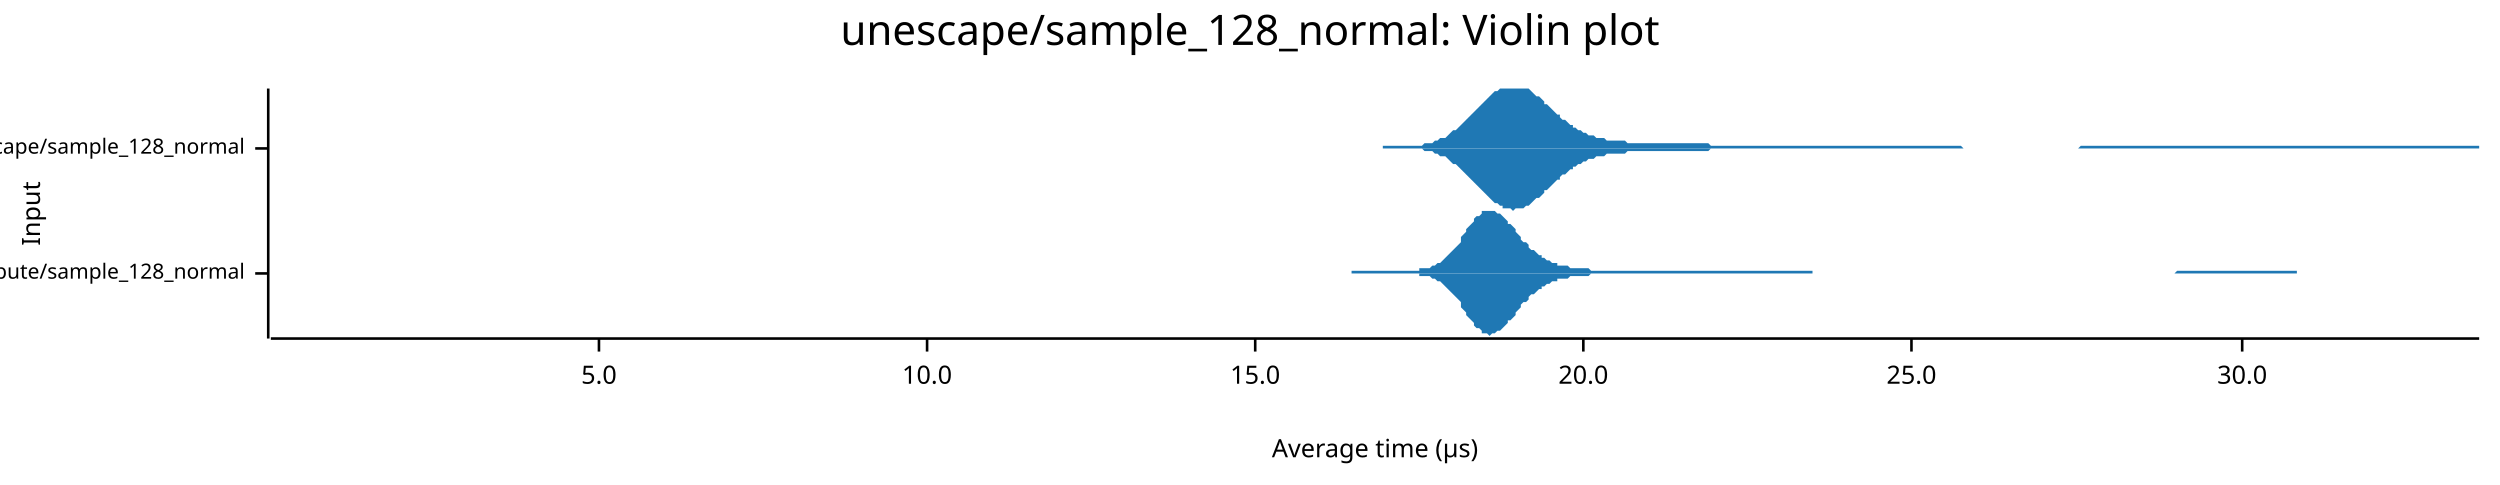
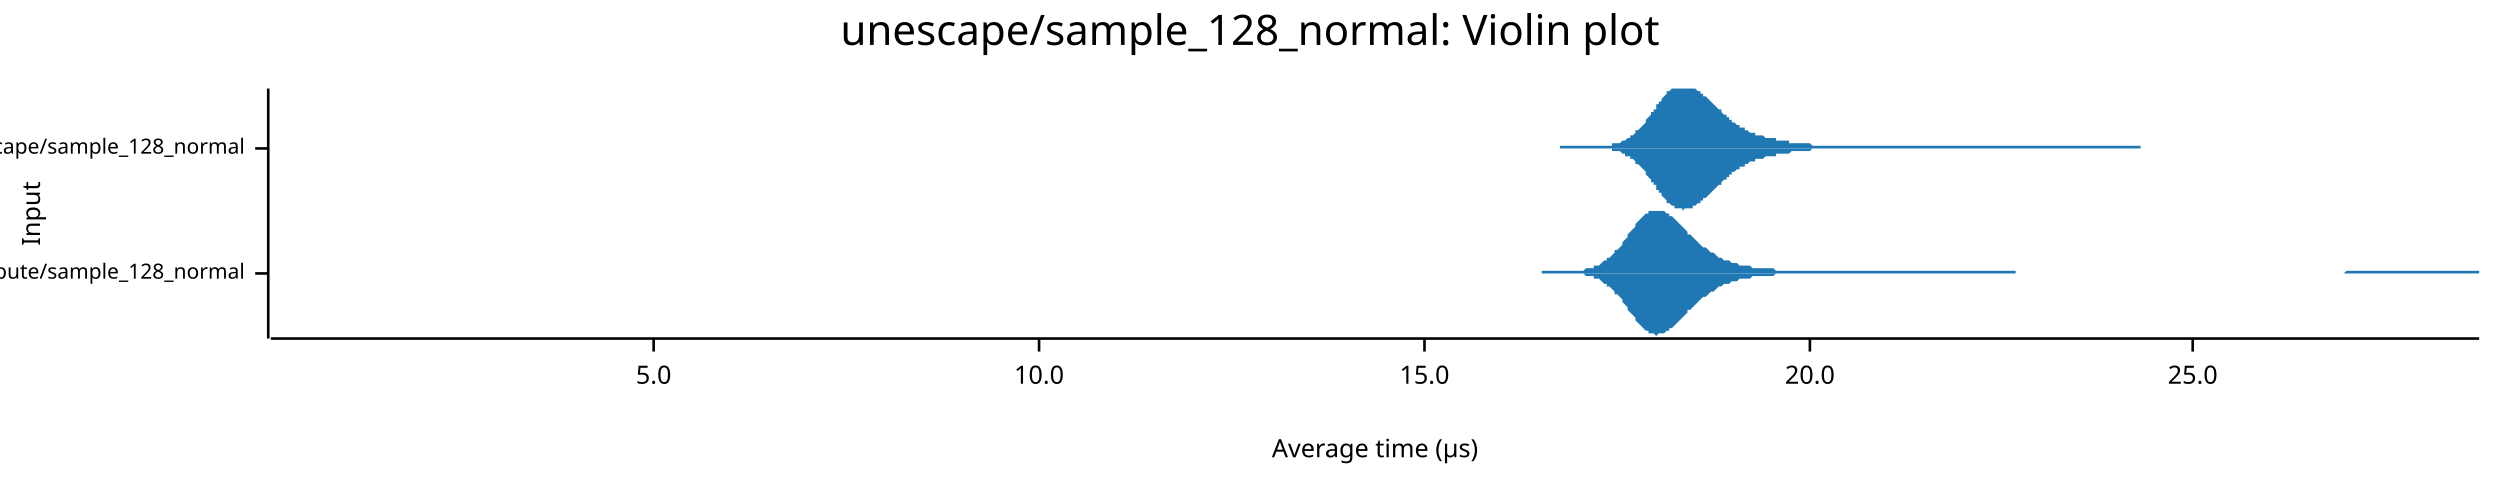
<svg xmlns="http://www.w3.org/2000/svg" width="960" height="186" viewBox="0 0 960 186">
  <text x="480" y="5" dy="0.76em" text-anchor="middle" font-family="sans-serif" font-size="16.129" opacity="1" fill="#000000">
unescape/sample_128_normal: Violin plot
</text>
  <text x="8" y="82" dy="0.76em" text-anchor="middle" font-family="sans-serif" font-size="9.677" opacity="1" fill="#000000" transform="rotate(270, 8, 82)">
Input
</text>
  <text x="528" y="178" dy="-0.5ex" text-anchor="middle" font-family="sans-serif" font-size="9.677" opacity="1" fill="#000000">
Average time (µs)
</text>
  <polyline fill="none" opacity="1" stroke="#000000" stroke-width="1" points="103,34 103,130 " />
  <text x="94" y="105" dy="0.5ex" text-anchor="end" font-family="sans-serif" font-size="8.065" opacity="1" fill="#000000">
unescape/unescape_attribute/sample_128_normal
</text>
  <polyline fill="none" opacity="1" stroke="#000000" stroke-width="1" points="98,105 103,105 " />
  <text x="94" y="57" dy="0.5ex" text-anchor="end" font-family="sans-serif" font-size="8.065" opacity="1" fill="#000000">
unescape/unescape/sample_128_normal
</text>
  <polyline fill="none" opacity="1" stroke="#000000" stroke-width="1" points="98,57 103,57 " />
  <polyline fill="none" opacity="1" stroke="#000000" stroke-width="1" points="104,130 952,130 " />
-   <text x="230" y="140" dy="0.76em" text-anchor="middle" font-family="sans-serif" font-size="9.677" opacity="1" fill="#000000">
+   <text x="251" y="140" dy="0.76em" text-anchor="middle" font-family="sans-serif" font-size="9.677" opacity="1" fill="#000000">
5.0
</text>
-   <polyline fill="none" opacity="1" stroke="#000000" stroke-width="1" points="230,130 230,135 " />
-   <text x="356" y="140" dy="0.76em" text-anchor="middle" font-family="sans-serif" font-size="9.677" opacity="1" fill="#000000">
+   <polyline fill="none" opacity="1" stroke="#000000" stroke-width="1" points="251,130 251,135 " />
+   <text x="399" y="140" dy="0.76em" text-anchor="middle" font-family="sans-serif" font-size="9.677" opacity="1" fill="#000000">
10.0
</text>
-   <polyline fill="none" opacity="1" stroke="#000000" stroke-width="1" points="356,130 356,135 " />
-   <text x="482" y="140" dy="0.76em" text-anchor="middle" font-family="sans-serif" font-size="9.677" opacity="1" fill="#000000">
+   <polyline fill="none" opacity="1" stroke="#000000" stroke-width="1" points="399,130 399,135 " />
+   <text x="547" y="140" dy="0.76em" text-anchor="middle" font-family="sans-serif" font-size="9.677" opacity="1" fill="#000000">
15.0
</text>
-   <polyline fill="none" opacity="1" stroke="#000000" stroke-width="1" points="482,130 482,135 " />
-   <text x="608" y="140" dy="0.76em" text-anchor="middle" font-family="sans-serif" font-size="9.677" opacity="1" fill="#000000">
+   <polyline fill="none" opacity="1" stroke="#000000" stroke-width="1" points="547,130 547,135 " />
+   <text x="695" y="140" dy="0.76em" text-anchor="middle" font-family="sans-serif" font-size="9.677" opacity="1" fill="#000000">
20.0
</text>
-   <polyline fill="none" opacity="1" stroke="#000000" stroke-width="1" points="608,130 608,135 " />
-   <text x="734" y="140" dy="0.76em" text-anchor="middle" font-family="sans-serif" font-size="9.677" opacity="1" fill="#000000">
+   <polyline fill="none" opacity="1" stroke="#000000" stroke-width="1" points="695,130 695,135 " />
+   <text x="842" y="140" dy="0.76em" text-anchor="middle" font-family="sans-serif" font-size="9.677" opacity="1" fill="#000000">
25.0
</text>
-   <polyline fill="none" opacity="1" stroke="#000000" stroke-width="1" points="734,130 734,135 " />
-   <text x="861" y="140" dy="0.76em" text-anchor="middle" font-family="sans-serif" font-size="9.677" opacity="1" fill="#000000">
- 30.0
- </text>
-   <polyline fill="none" opacity="1" stroke="#000000" stroke-width="1" points="861,130 861,135 " />
-   <polygon opacity="1" fill="#1F78B4" points="519,104 520,104 521,104 521,104 522,104 523,104 523,104 524,104 525,104 526,104 526,104 527,104 528,104 529,104 529,104 530,104 531,104 531,104 532,104 533,104 534,104 534,104 535,104 536,104 537,104 537,104 538,104 539,104 539,104 540,104 541,104 542,104 542,104 543,104 544,104 545,104 545,103 546,103 547,103 547,103 548,103 549,103 550,102 550,102 551,102 552,101 553,101 553,101 554,100 555,99 555,99 556,98 557,97 558,96 558,96 559,95 560,94 561,93 561,91 562,90 563,89 563,88 564,87 565,86 566,85 566,84 567,83 568,83 569,82 569,81 570,81 571,81 571,81 572,81 573,81 574,81 574,81 575,82 576,82 577,83 577,83 578,84 579,85 579,86 580,86 581,87 582,88 582,89 583,90 584,91 584,92 585,93 586,93 587,94 587,95 588,96 589,96 590,97 590,97 591,98 592,98 592,99 593,99 594,100 595,100 595,100 596,101 597,101 598,101 598,102 599,102 600,102 600,102 601,102 602,102 603,103 603,103 604,103 605,103 606,103 606,103 607,103 608,103 608,103 609,103 610,103 611,104 611,104 612,104 613,104 614,104 614,104 615,104 616,104 616,104 617,104 618,104 619,104 619,104 620,104 621,104 622,104 622,104 623,104 624,104 624,104 625,104 626,104 627,104 627,104 628,104 629,104 630,104 630,104 631,104 632,104 632,104 633,104 634,104 635,104 635,104 636,104 637,104 638,104 638,104 639,104 640,104 640,104 641,104 642,104 643,104 643,104 644,104 645,104 646,104 646,104 647,104 648,104 648,104 649,104 650,104 651,104 651,104 652,104 653,104 653,104 654,104 655,104 656,104 656,104 657,104 658,104 659,104 659,104 660,104 661,104 661,104 662,104 663,104 664,104 664,104 665,104 666,104 667,104 667,104 668,104 669,104 669,104 670,104 671,104 672,104 672,104 673,104 674,104 675,104 675,104 676,104 677,104 677,104 678,104 679,104 680,104 680,104 681,104 682,104 683,104 683,104 684,104 685,104 685,104 686,104 687,104 688,104 688,104 689,104 690,104 691,104 691,104 692,104 693,104 693,104 694,104 695,104 696,104 696,105 697,105 698,105 699,105 699,105 700,105 701,105 701,105 702,105 703,105 704,105 704,105 705,105 706,105 707,105 707,105 708,105 709,105 709,105 710,105 711,105 712,105 712,105 713,105 714,105 715,105 715,105 716,105 717,105 717,105 718,105 719,105 720,105 720,105 721,105 722,105 723,105 723,105 724,105 725,105 725,105 726,105 727,105 728,105 728,105 729,105 730,105 730,105 731,105 732,105 733,105 733,105 734,105 735,105 736,105 736,105 737,105 738,105 738,105 739,105 740,105 741,105 741,105 742,105 743,105 744,105 744,105 745,105 746,105 746,105 747,105 748,105 749,105 749,105 750,105 751,105 752,105 752,105 753,105 754,105 754,105 755,105 756,105 757,105 757,105 758,105 759,105 760,105 760,105 761,105 762,105 762,105 763,105 764,105 765,105 765,105 766,105 767,105 768,105 768,105 769,105 770,105 770,105 771,105 772,105 773,105 773,105 774,105 775,105 776,105 776,105 777,105 778,105 778,105 779,105 780,105 781,105 781,105 782,105 783,105 784,105 784,105 785,105 786,105 786,105 787,105 788,105 789,105 789,105 790,105 791,105 792,105 792,105 793,105 794,105 794,105 795,105 796,105 797,105 797,105 798,105 799,105 800,105 800,105 801,105 802,105 802,105 803,105 804,105 805,105 805,105 806,105 807,105 807,105 808,105 809,105 810,105 810,105 811,105 812,105 813,105 813,105 814,105 815,105 815,105 816,105 817,105 818,105 818,105 819,105 820,105 821,105 821,105 822,105 823,105 823,105 824,105 825,105 826,105 826,105 827,105 828,105 829,105 829,105 830,105 831,105 831,105 832,105 833,105 834,105 834,105 835,105 836,104 837,104 837,104 838,104 839,104 839,104 840,104 841,104 842,104 842,104 843,104 844,104 845,104 845,104 846,104 847,104 847,104 848,104 849,104 850,104 850,104 851,104 852,104 853,104 853,104 854,104 855,104 855,104 856,104 857,104 858,104 858,104 859,104 860,104 861,104 861,104 862,104 863,104 863,104 864,104 865,104 866,104 866,104 867,104 868,104 869,104 869,104 870,104 871,104 871,104 872,104 873,104 874,104 874,104 875,104 876,104 877,104 877,104 878,104 879,104 879,104 880,104 881,104 882,104 882,105 519,105 " />
-   <polygon opacity="1" fill="#1F78B4" points="519,105 520,105 521,105 521,105 522,105 523,105 523,105 524,105 525,105 526,105 526,105 527,105 528,105 529,105 529,105 530,105 531,105 531,105 532,105 533,105 534,105 534,105 535,105 536,105 537,105 537,105 538,105 539,105 539,105 540,105 541,105 542,105 542,105 543,105 544,105 545,105 545,106 546,106 547,106 547,106 548,106 549,106 550,107 550,107 551,107 552,108 553,108 553,108 554,109 555,110 555,110 556,111 557,112 558,113 558,113 559,114 560,115 561,116 561,118 562,119 563,120 563,121 564,122 565,123 566,124 566,125 567,126 568,126 569,127 569,128 570,128 571,128 571,128 572,129 573,128 574,128 574,128 575,127 576,127 577,126 577,126 578,125 579,124 579,123 580,123 581,122 582,121 582,120 583,119 584,118 584,117 585,116 586,116 587,115 587,114 588,113 589,113 590,112 590,112 591,111 592,111 592,110 593,110 594,109 595,109 595,109 596,108 597,108 598,108 598,107 599,107 600,107 600,107 601,107 602,107 603,106 603,106 604,106 605,106 606,106 606,106 607,106 608,106 608,106 609,106 610,106 611,105 611,105 612,105 613,105 614,105 614,105 615,105 616,105 616,105 617,105 618,105 619,105 619,105 620,105 621,105 622,105 622,105 623,105 624,105 624,105 625,105 626,105 627,105 627,105 628,105 629,105 630,105 630,105 631,105 632,105 632,105 633,105 634,105 635,105 635,105 636,105 637,105 638,105 638,105 639,105 640,105 640,105 641,105 642,105 643,105 643,105 644,105 645,105 646,105 646,105 647,105 648,105 648,105 649,105 650,105 651,105 651,105 652,105 653,105 653,105 654,105 655,105 656,105 656,105 657,105 658,105 659,105 659,105 660,105 661,105 661,105 662,105 663,105 664,105 664,105 665,105 666,105 667,105 667,105 668,105 669,105 669,105 670,105 671,105 672,105 672,105 673,105 674,105 675,105 675,105 676,105 677,105 677,105 678,105 679,105 680,105 680,105 681,105 682,105 683,105 683,105 684,105 685,105 685,105 686,105 687,105 688,105 688,105 689,105 690,105 691,105 691,105 692,105 693,105 693,105 694,105 695,105 696,105 696,105 697,105 698,105 699,105 699,105 700,105 701,105 701,105 702,105 703,105 704,105 704,105 705,105 706,105 707,105 707,105 708,105 709,105 709,105 710,105 711,105 712,105 712,105 713,105 714,105 715,105 715,105 716,105 717,105 717,105 718,105 719,105 720,105 720,105 721,105 722,105 723,105 723,105 724,105 725,105 725,105 726,105 727,105 728,105 728,105 729,105 730,105 730,105 731,105 732,105 733,105 733,105 734,105 735,105 736,105 736,105 737,105 738,105 738,105 739,105 740,105 741,105 741,105 742,105 743,105 744,105 744,105 745,105 746,105 746,105 747,105 748,105 749,105 749,105 750,105 751,105 752,105 752,105 753,105 754,105 754,105 755,105 756,105 757,105 757,105 758,105 759,105 760,105 760,105 761,105 762,105 762,105 763,105 764,105 765,105 765,105 766,105 767,105 768,105 768,105 769,105 770,105 770,105 771,105 772,105 773,105 773,105 774,105 775,105 776,105 776,105 777,105 778,105 778,105 779,105 780,105 781,105 781,105 782,105 783,105 784,105 784,105 785,105 786,105 786,105 787,105 788,105 789,105 789,105 790,105 791,105 792,105 792,105 793,105 794,105 794,105 795,105 796,105 797,105 797,105 798,105 799,105 800,105 800,105 801,105 802,105 802,105 803,105 804,105 805,105 805,105 806,105 807,105 807,105 808,105 809,105 810,105 810,105 811,105 812,105 813,105 813,105 814,105 815,105 815,105 816,105 817,105 818,105 818,105 819,105 820,105 821,105 821,105 822,105 823,105 823,105 824,105 825,105 826,105 826,105 827,105 828,105 829,105 829,105 830,105 831,105 831,105 832,105 833,105 834,105 834,105 835,105 836,105 837,105 837,105 838,105 839,105 839,105 840,105 841,105 842,105 842,105 843,105 844,105 845,105 845,105 846,105 847,105 847,105 848,105 849,105 850,105 850,105 851,105 852,105 853,105 853,105 854,105 855,105 855,105 856,105 857,105 858,105 858,105 859,105 860,105 861,105 861,105 862,105 863,105 863,105 864,105 865,105 866,105 866,105 867,105 868,105 869,105 869,105 870,105 871,105 871,105 872,105 873,105 874,105 874,105 875,105 876,105 877,105 877,105 878,105 879,105 879,105 880,105 881,105 882,105 882,105 519,105 " />
-   <polygon opacity="1" fill="#1F78B4" points="531,56 532,56 533,56 534,56 535,56 535,56 536,56 537,56 538,56 539,56 540,56 540,56 541,56 542,56 543,56 544,56 545,56 545,56 546,56 547,55 548,55 549,55 550,55 551,54 551,54 552,54 553,53 554,53 555,53 556,52 556,52 557,51 558,50 559,50 560,49 561,48 561,48 562,47 563,46 564,45 565,44 566,43 567,42 567,42 568,41 569,40 570,39 571,38 572,37 572,37 573,36 574,35 575,35 576,34 577,34 577,34 578,34 579,34 580,34 581,34 582,34 583,34 583,34 584,34 585,34 586,34 587,34 588,35 588,35 589,36 590,37 591,37 592,38 593,39 593,40 594,40 595,41 596,42 597,43 598,44 599,44 599,45 600,46 601,46 602,47 603,48 604,48 604,49 605,49 606,50 607,50 608,51 609,51 609,51 610,52 611,52 612,52 613,53 614,53 615,53 615,53 616,53 617,54 618,54 619,54 620,54 620,54 621,54 622,54 623,54 624,54 625,55 625,55 626,55 627,55 628,55 629,55 630,55 631,55 631,55 632,55 633,55 634,55 635,55 636,55 636,55 637,55 638,55 639,55 640,55 641,55 642,55 642,55 643,55 644,55 645,55 646,55 647,55 647,55 648,55 649,55 650,55 651,55 652,55 652,55 653,55 654,55 655,55 656,55 657,56 658,56 658,56 659,56 660,56 661,56 662,56 663,56 663,56 664,56 665,56 666,56 667,56 668,56 668,56 669,56 670,56 671,56 672,56 673,56 674,56 674,56 675,56 676,56 677,56 678,56 679,56 679,56 680,56 681,56 682,56 683,56 684,56 684,56 685,56 686,56 687,56 688,56 689,56 690,56 690,56 691,56 692,56 693,56 694,56 695,56 695,56 696,56 697,56 698,56 699,56 700,56 700,56 701,56 702,56 703,56 704,56 705,56 706,56 706,56 707,56 708,56 709,56 710,56 711,56 711,56 712,56 713,56 714,56 715,56 716,56 716,56 717,56 718,56 719,56 720,56 721,56 722,56 722,56 723,56 724,56 725,56 726,56 727,56 727,56 728,56 729,56 730,56 731,56 732,56 732,56 733,56 734,56 735,56 736,56 737,56 738,56 738,56 739,56 740,56 741,56 742,56 743,56 743,56 744,56 745,56 746,56 747,56 748,56 748,56 749,56 750,56 751,56 752,56 753,56 754,57 754,57 755,57 756,57 757,57 758,57 759,57 759,57 760,57 761,57 762,57 763,57 764,57 764,57 765,57 766,57 767,57 768,57 769,57 770,57 770,57 771,57 772,57 773,57 774,57 775,57 775,57 776,57 777,57 778,57 779,57 780,57 780,57 781,57 782,57 783,57 784,57 785,57 786,57 786,57 787,57 788,57 789,57 790,57 791,57 791,57 792,57 793,57 794,57 795,57 796,57 797,57 797,57 798,57 799,56 800,56 801,56 802,56 802,56 803,56 804,56 805,56 806,56 807,56 807,56 808,56 809,56 810,56 811,56 812,56 813,56 813,56 814,56 815,56 816,56 817,56 818,56 818,56 819,56 820,56 821,56 822,56 823,56 823,56 824,56 825,56 826,56 827,56 828,56 829,56 829,56 830,56 831,56 832,56 833,56 834,56 834,56 835,56 836,56 837,56 838,56 839,56 839,56 840,56 841,56 842,56 843,56 844,56 845,56 845,56 846,56 847,56 848,56 849,56 850,56 850,56 851,56 852,56 853,56 854,56 855,56 855,56 856,56 857,56 858,56 859,56 860,56 861,56 861,56 862,56 863,56 864,56 865,56 866,56 866,56 867,56 868,56 869,56 870,56 871,56 871,56 872,56 873,56 874,56 875,56 876,56 877,56 877,56 878,56 879,56 880,56 881,56 882,56 882,56 883,56 884,56 885,56 886,56 887,56 887,56 888,56 889,56 890,56 891,56 892,56 893,56 893,56 894,56 895,56 896,56 897,56 898,56 898,56 899,56 900,56 901,56 902,56 903,56 903,56 904,56 905,56 906,56 907,56 908,56 909,56 909,56 910,56 911,56 912,56 913,56 914,56 914,56 915,56 916,56 917,56 918,56 919,56 919,56 920,56 921,56 922,56 923,56 924,56 925,56 925,56 926,56 927,56 928,56 929,56 930,56 930,56 931,56 932,56 933,56 934,56 935,56 935,56 936,56 937,56 938,56 939,56 940,56 941,56 941,56 942,56 943,56 944,56 945,56 946,56 946,56 947,56 948,56 949,56 950,56 951,56 952,56 952,57 531,57 " />
-   <polygon opacity="1" fill="#1F78B4" points="531,57 532,57 533,57 534,57 535,57 535,57 536,57 537,57 538,57 539,57 540,57 540,57 541,57 542,57 543,57 544,57 545,57 545,57 546,57 547,58 548,58 549,58 550,58 551,59 551,59 552,59 553,60 554,60 555,60 556,61 556,61 557,62 558,63 559,63 560,64 561,65 561,65 562,66 563,67 564,68 565,69 566,70 567,71 567,71 568,72 569,73 570,74 571,75 572,76 572,76 573,77 574,78 575,78 576,79 577,79 577,80 578,80 579,80 580,80 581,81 582,80 583,80 583,80 584,80 585,80 586,79 587,79 588,78 588,78 589,77 590,76 591,76 592,75 593,74 593,73 594,73 595,72 596,71 597,70 598,69 599,69 599,68 600,67 601,67 602,66 603,65 604,65 604,64 605,64 606,63 607,63 608,62 609,62 609,62 610,61 611,61 612,61 613,60 614,60 615,60 615,60 616,60 617,59 618,59 619,59 620,59 620,59 621,59 622,59 623,59 624,59 625,58 625,58 626,58 627,58 628,58 629,58 630,58 631,58 631,58 632,58 633,58 634,58 635,58 636,58 636,58 637,58 638,58 639,58 640,58 641,58 642,58 642,58 643,58 644,58 645,58 646,58 647,58 647,58 648,58 649,58 650,58 651,58 652,58 652,58 653,58 654,58 655,58 656,58 657,57 658,57 658,57 659,57 660,57 661,57 662,57 663,57 663,57 664,57 665,57 666,57 667,57 668,57 668,57 669,57 670,57 671,57 672,57 673,57 674,57 674,57 675,57 676,57 677,57 678,57 679,57 679,57 680,57 681,57 682,57 683,57 684,57 684,57 685,57 686,57 687,57 688,57 689,57 690,57 690,57 691,57 692,57 693,57 694,57 695,57 695,57 696,57 697,57 698,57 699,57 700,57 700,57 701,57 702,57 703,57 704,57 705,57 706,57 706,57 707,57 708,57 709,57 710,57 711,57 711,57 712,57 713,57 714,57 715,57 716,57 716,57 717,57 718,57 719,57 720,57 721,57 722,57 722,57 723,57 724,57 725,57 726,57 727,57 727,57 728,57 729,57 730,57 731,57 732,57 732,57 733,57 734,57 735,57 736,57 737,57 738,57 738,57 739,57 740,57 741,57 742,57 743,57 743,57 744,57 745,57 746,57 747,57 748,57 748,57 749,57 750,57 751,57 752,57 753,57 754,57 754,57 755,57 756,57 757,57 758,57 759,57 759,57 760,57 761,57 762,57 763,57 764,57 764,57 765,57 766,57 767,57 768,57 769,57 770,57 770,57 771,57 772,57 773,57 774,57 775,57 775,57 776,57 777,57 778,57 779,57 780,57 780,57 781,57 782,57 783,57 784,57 785,57 786,57 786,57 787,57 788,57 789,57 790,57 791,57 791,57 792,57 793,57 794,57 795,57 796,57 797,57 797,57 798,57 799,57 800,57 801,57 802,57 802,57 803,57 804,57 805,57 806,57 807,57 807,57 808,57 809,57 810,57 811,57 812,57 813,57 813,57 814,57 815,57 816,57 817,57 818,57 818,57 819,57 820,57 821,57 822,57 823,57 823,57 824,57 825,57 826,57 827,57 828,57 829,57 829,57 830,57 831,57 832,57 833,57 834,57 834,57 835,57 836,57 837,57 838,57 839,57 839,57 840,57 841,57 842,57 843,57 844,57 845,57 845,57 846,57 847,57 848,57 849,57 850,57 850,57 851,57 852,57 853,57 854,57 855,57 855,57 856,57 857,57 858,57 859,57 860,57 861,57 861,57 862,57 863,57 864,57 865,57 866,57 866,57 867,57 868,57 869,57 870,57 871,57 871,57 872,57 873,57 874,57 875,57 876,57 877,57 877,57 878,57 879,57 880,57 881,57 882,57 882,57 883,57 884,57 885,57 886,57 887,57 887,57 888,57 889,57 890,57 891,57 892,57 893,57 893,57 894,57 895,57 896,57 897,57 898,57 898,57 899,57 900,57 901,57 902,57 903,57 903,57 904,57 905,57 906,57 907,57 908,57 909,57 909,57 910,57 911,57 912,57 913,57 914,57 914,57 915,57 916,57 917,57 918,57 919,57 919,57 920,57 921,57 922,57 923,57 924,57 925,57 925,57 926,57 927,57 928,57 929,57 930,57 930,57 931,57 932,57 933,57 934,57 935,57 935,57 936,57 937,57 938,57 939,57 940,57 941,57 941,57 942,57 943,57 944,57 945,57 946,57 946,57 947,57 948,57 949,57 950,57 951,57 952,57 952,57 531,57 " />
+   <polyline fill="none" opacity="1" stroke="#000000" stroke-width="1" points="842,130 842,135 " />
+   <polygon opacity="1" fill="#1F78B4" points="592,104 593,104 594,104 594,104 595,104 596,104 597,104 597,104 598,104 599,104 599,104 600,104 601,104 602,104 602,104 603,104 604,104 605,104 605,104 606,104 607,104 607,104 608,104 609,103 610,103 610,103 611,103 612,103 612,102 613,102 614,102 615,101 615,101 616,100 617,100 617,99 618,99 619,98 620,97 620,96 621,96 622,95 623,94 623,93 624,92 625,91 625,90 626,89 627,88 628,87 628,86 629,85 630,84 630,84 631,83 632,82 633,82 633,81 634,81 635,81 635,81 636,81 637,81 638,81 638,81 639,81 640,82 641,82 641,83 642,83 643,84 643,84 644,85 645,86 646,87 646,87 647,88 648,89 648,90 649,90 650,91 651,92 651,92 652,93 653,94 653,94 654,95 655,95 656,96 656,96 657,97 658,97 659,98 659,98 660,99 661,99 661,99 662,100 663,100 664,100 664,100 665,101 666,101 666,101 667,101 668,102 669,102 669,102 670,102 671,102 671,102 672,102 673,103 674,103 674,103 675,103 676,103 677,103 677,103 678,103 679,103 679,103 680,103 681,103 682,104 682,104 683,104 684,104 684,104 685,104 686,104 687,104 687,104 688,104 689,104 689,104 690,104 691,104 692,104 692,104 693,104 694,104 694,104 695,104 696,104 697,104 697,104 698,104 699,104 700,104 700,104 701,104 702,104 702,104 703,104 704,104 705,104 705,104 706,104 707,104 707,104 708,104 709,104 710,104 710,104 711,104 712,104 712,104 713,104 714,104 715,104 715,104 716,104 717,104 718,104 718,104 719,104 720,104 720,104 721,104 722,104 723,104 723,104 724,104 725,104 725,104 726,104 727,104 728,104 728,104 729,104 730,104 730,104 731,104 732,104 733,104 733,104 734,104 735,104 736,104 736,104 737,104 738,104 738,104 739,104 740,104 741,104 741,104 742,104 743,104 743,104 744,104 745,104 746,104 746,104 747,104 748,104 748,104 749,104 750,104 751,104 751,104 752,104 753,104 754,104 754,104 755,104 756,104 756,104 757,104 758,104 759,104 759,104 760,104 761,104 761,104 762,104 763,104 764,104 764,104 765,104 766,104 766,104 767,104 768,104 769,104 769,104 770,104 771,104 772,104 772,104 773,104 774,104 774,105 775,105 776,105 777,105 777,105 778,105 779,105 779,105 780,105 781,105 782,105 782,105 783,105 784,105 784,105 785,105 786,105 787,105 787,105 788,105 789,105 790,105 790,105 791,105 792,105 792,105 793,105 794,105 795,105 795,105 796,105 797,105 797,105 798,105 799,105 800,105 800,105 801,105 802,105 802,105 803,105 804,105 805,105 805,105 806,105 807,105 808,105 808,105 809,105 810,105 810,105 811,105 812,105 813,105 813,105 814,105 815,105 815,105 816,105 817,105 818,105 818,105 819,105 820,105 820,105 821,105 822,105 823,105 823,105 824,105 825,105 826,105 826,105 827,105 828,105 828,105 829,105 830,105 831,105 831,105 832,105 833,105 833,105 834,105 835,105 836,105 836,105 837,105 838,105 838,105 839,105 840,105 841,105 841,105 842,105 843,105 844,105 844,105 845,105 846,105 846,105 847,105 848,105 849,105 849,105 850,105 851,105 851,105 852,105 853,105 854,105 854,105 855,105 856,105 856,105 857,105 858,105 859,105 859,105 860,105 861,105 862,105 862,105 863,105 864,105 864,105 865,105 866,105 867,105 867,105 868,105 869,105 869,105 870,105 871,105 872,105 872,105 873,105 874,105 874,105 875,105 876,105 877,105 877,105 878,105 879,105 880,105 880,105 881,105 882,105 882,105 883,105 884,105 885,105 885,105 886,105 887,105 887,105 888,105 889,105 890,105 890,105 891,105 892,105 892,105 893,105 894,105 895,105 895,105 896,105 897,105 898,105 898,105 899,105 900,105 900,105 901,104 902,104 903,104 903,104 904,104 905,104 905,104 906,104 907,104 908,104 908,104 909,104 910,104 910,104 911,104 912,104 913,104 913,104 914,104 915,104 916,104 916,104 917,104 918,104 918,104 919,104 920,104 921,104 921,104 922,104 923,104 923,104 924,104 925,104 926,104 926,104 927,104 928,104 928,104 929,104 930,104 931,104 931,104 932,104 933,104 934,104 934,104 935,104 936,104 936,104 937,104 938,104 939,104 939,104 940,104 941,104 941,104 942,104 943,104 944,104 944,104 945,104 946,104 946,104 947,104 948,104 949,104 949,104 950,104 951,104 952,104 952,105 592,105 " />
+   <polygon opacity="1" fill="#1F78B4" points="592,105 593,105 594,105 594,105 595,105 596,105 597,105 597,105 598,105 599,105 599,105 600,105 601,105 602,105 602,105 603,105 604,105 605,105 605,105 606,105 607,105 607,105 608,105 609,106 610,106 610,106 611,106 612,106 612,107 613,107 614,107 615,108 615,108 616,109 617,109 617,110 618,110 619,111 620,112 620,113 621,113 622,114 623,115 623,116 624,117 625,118 625,119 626,120 627,121 628,122 628,123 629,124 630,125 630,125 631,126 632,127 633,127 633,128 634,128 635,128 635,128 636,129 637,128 638,128 638,128 639,128 640,127 641,127 641,126 642,126 643,125 643,125 644,124 645,123 646,122 646,122 647,121 648,120 648,119 649,119 650,118 651,117 651,117 652,116 653,115 653,115 654,114 655,114 656,113 656,113 657,112 658,112 659,111 659,111 660,110 661,110 661,110 662,109 663,109 664,109 664,109 665,108 666,108 666,108 667,108 668,107 669,107 669,107 670,107 671,107 671,107 672,107 673,106 674,106 674,106 675,106 676,106 677,106 677,106 678,106 679,106 679,106 680,106 681,106 682,105 682,105 683,105 684,105 684,105 685,105 686,105 687,105 687,105 688,105 689,105 689,105 690,105 691,105 692,105 692,105 693,105 694,105 694,105 695,105 696,105 697,105 697,105 698,105 699,105 700,105 700,105 701,105 702,105 702,105 703,105 704,105 705,105 705,105 706,105 707,105 707,105 708,105 709,105 710,105 710,105 711,105 712,105 712,105 713,105 714,105 715,105 715,105 716,105 717,105 718,105 718,105 719,105 720,105 720,105 721,105 722,105 723,105 723,105 724,105 725,105 725,105 726,105 727,105 728,105 728,105 729,105 730,105 730,105 731,105 732,105 733,105 733,105 734,105 735,105 736,105 736,105 737,105 738,105 738,105 739,105 740,105 741,105 741,105 742,105 743,105 743,105 744,105 745,105 746,105 746,105 747,105 748,105 748,105 749,105 750,105 751,105 751,105 752,105 753,105 754,105 754,105 755,105 756,105 756,105 757,105 758,105 759,105 759,105 760,105 761,105 761,105 762,105 763,105 764,105 764,105 765,105 766,105 766,105 767,105 768,105 769,105 769,105 770,105 771,105 772,105 772,105 773,105 774,105 774,105 775,105 776,105 777,105 777,105 778,105 779,105 779,105 780,105 781,105 782,105 782,105 783,105 784,105 784,105 785,105 786,105 787,105 787,105 788,105 789,105 790,105 790,105 791,105 792,105 792,105 793,105 794,105 795,105 795,105 796,105 797,105 797,105 798,105 799,105 800,105 800,105 801,105 802,105 802,105 803,105 804,105 805,105 805,105 806,105 807,105 808,105 808,105 809,105 810,105 810,105 811,105 812,105 813,105 813,105 814,105 815,105 815,105 816,105 817,105 818,105 818,105 819,105 820,105 820,105 821,105 822,105 823,105 823,105 824,105 825,105 826,105 826,105 827,105 828,105 828,105 829,105 830,105 831,105 831,105 832,105 833,105 833,105 834,105 835,105 836,105 836,105 837,105 838,105 838,105 839,105 840,105 841,105 841,105 842,105 843,105 844,105 844,105 845,105 846,105 846,105 847,105 848,105 849,105 849,105 850,105 851,105 851,105 852,105 853,105 854,105 854,105 855,105 856,105 856,105 857,105 858,105 859,105 859,105 860,105 861,105 862,105 862,105 863,105 864,105 864,105 865,105 866,105 867,105 867,105 868,105 869,105 869,105 870,105 871,105 872,105 872,105 873,105 874,105 874,105 875,105 876,105 877,105 877,105 878,105 879,105 880,105 880,105 881,105 882,105 882,105 883,105 884,105 885,105 885,105 886,105 887,105 887,105 888,105 889,105 890,105 890,105 891,105 892,105 892,105 893,105 894,105 895,105 895,105 896,105 897,105 898,105 898,105 899,105 900,105 900,105 901,105 902,105 903,105 903,105 904,105 905,105 905,105 906,105 907,105 908,105 908,105 909,105 910,105 910,105 911,105 912,105 913,105 913,105 914,105 915,105 916,105 916,105 917,105 918,105 918,105 919,105 920,105 921,105 921,105 922,105 923,105 923,105 924,105 925,105 926,105 926,105 927,105 928,105 928,105 929,105 930,105 931,105 931,105 932,105 933,105 934,105 934,105 935,105 936,105 936,105 937,105 938,105 939,105 939,105 940,105 941,105 941,105 942,105 943,105 944,105 944,105 945,105 946,105 946,105 947,105 948,105 949,105 949,105 950,105 951,105 952,105 952,105 592,105 " />
+   <polygon opacity="1" fill="#1F78B4" points="599,56 600,56 600,56 601,56 601,56 602,56 602,56 603,56 603,56 603,56 604,56 604,56 605,56 605,56 606,56 606,56 607,56 607,56 607,56 608,56 608,56 609,56 609,56 610,56 610,56 611,56 611,56 611,56 612,56 612,56 613,56 613,56 614,56 614,56 615,56 615,56 615,56 616,56 616,56 617,56 617,56 618,56 618,56 619,56 619,56 619,55 620,55 620,55 621,55 621,55 622,55 622,55 623,54 623,54 624,54 624,54 624,54 625,53 625,53 626,53 626,52 627,52 627,52 628,51 628,51 628,50 629,50 629,50 630,49 630,49 631,48 631,48 632,47 632,46 632,46 633,45 633,45 634,44 634,43 635,43 635,42 636,42 636,41 636,40 637,40 637,39 638,39 638,38 639,37 639,37 640,36 640,36 640,35 641,35 641,35 642,34 642,34 643,34 643,34 644,34 644,34 644,34 645,34 645,34 646,34 646,34 647,34 647,34 648,34 648,34 649,34 649,34 649,34 650,34 650,34 651,34 651,34 652,35 652,35 653,35 653,36 653,36 654,36 654,37 655,37 655,37 656,38 656,38 657,39 657,39 657,39 658,40 658,40 659,41 659,41 660,42 660,42 661,42 661,43 661,43 662,44 662,44 663,44 663,45 664,45 664,46 665,46 665,46 665,47 666,47 666,47 667,48 667,48 668,48 668,49 669,49 669,49 670,49 670,50 670,50 671,50 671,50 672,51 672,51 673,51 673,51 674,51 674,52 674,52 675,52 675,52 676,52 676,52 677,52 677,52 678,53 678,53 678,53 679,53 679,53 680,53 680,53 681,53 681,53 682,53 682,54 682,54 683,54 683,54 684,54 684,54 685,54 685,54 686,54 686,54 686,54 687,54 687,55 688,55 688,55 689,55 689,55 690,55 690,55 690,55 691,55 691,55 692,55 692,55 693,55 693,55 694,55 694,55 695,55 695,55 695,55 696,56 696,56 697,56 697,56 698,56 698,56 699,56 699,56 699,56 700,56 700,56 701,56 701,56 702,56 702,56 703,56 703,56 703,56 704,56 704,56 705,56 705,56 706,56 706,56 707,56 707,56 707,56 708,56 708,56 709,56 709,56 710,56 710,56 711,56 711,56 711,56 712,56 712,56 713,56 713,56 714,56 714,56 715,56 715,56 716,56 716,56 716,56 717,56 717,56 718,56 718,56 719,56 719,56 720,56 720,56 720,56 721,56 721,56 722,56 722,56 723,56 723,56 724,56 724,56 724,56 725,56 725,56 726,56 726,56 727,56 727,56 728,56 728,56 728,56 729,56 729,56 730,56 730,56 731,56 731,56 732,56 732,56 732,56 733,56 733,56 734,56 734,56 735,56 735,56 736,56 736,56 736,56 737,56 737,56 738,56 738,56 739,56 739,56 740,56 740,56 741,56 741,56 741,56 742,56 742,56 743,56 743,56 744,56 744,56 745,56 745,56 745,56 746,56 746,56 747,56 747,56 748,56 748,56 749,56 749,56 749,56 750,56 750,56 751,56 751,56 752,56 752,56 753,56 753,56 753,56 754,56 754,56 755,56 755,56 756,56 756,56 757,56 757,56 757,56 758,56 758,56 759,56 759,56 760,56 760,56 761,56 761,56 762,56 762,56 762,56 763,56 763,56 764,56 764,56 765,56 765,56 766,56 766,56 766,56 767,56 767,56 768,56 768,56 769,56 769,56 770,56 770,56 770,56 771,56 771,56 772,56 772,56 773,56 773,56 774,56 774,56 774,56 775,56 775,56 776,56 776,56 777,56 777,56 778,56 778,56 778,56 779,56 779,56 780,56 780,56 781,56 781,56 782,56 782,56 783,56 783,56 783,56 784,56 784,56 785,56 785,56 786,56 786,56 787,56 787,56 787,56 788,56 788,56 789,56 789,56 790,56 790,56 791,56 791,56 791,56 792,56 792,56 793,56 793,56 794,56 794,56 795,56 795,56 795,56 796,56 796,56 797,56 797,56 798,56 798,56 799,56 799,56 799,56 800,56 800,56 801,56 801,56 802,56 802,56 803,56 803,56 803,56 804,56 804,56 805,56 805,56 806,56 806,56 807,56 807,56 808,56 808,56 808,56 809,56 809,56 810,56 810,56 811,56 811,56 812,56 812,56 812,56 813,56 813,56 814,56 814,56 815,56 815,56 816,56 816,56 816,56 817,56 817,56 818,56 818,56 819,56 819,56 820,56 820,56 820,56 821,56 821,56 822,56 822,56 822,57 599,57 " />
+   <polygon opacity="1" fill="#1F78B4" points="599,57 600,57 600,57 601,57 601,57 602,57 602,57 603,57 603,57 603,57 604,57 604,57 605,57 605,57 606,57 606,57 607,57 607,57 607,57 608,57 608,57 609,57 609,57 610,57 610,57 611,57 611,57 611,57 612,57 612,57 613,57 613,57 614,57 614,57 615,57 615,57 615,57 616,57 616,57 617,57 617,57 618,57 618,57 619,57 619,57 619,58 620,58 620,58 621,58 621,58 622,58 622,58 623,59 623,59 624,59 624,59 624,60 625,60 625,60 626,60 626,61 627,61 627,61 628,62 628,62 628,63 629,63 629,63 630,64 630,64 631,65 631,65 632,66 632,67 632,67 633,68 633,68 634,69 634,70 635,70 635,71 636,71 636,72 636,73 637,73 637,74 638,74 638,75 639,76 639,76 640,77 640,77 640,78 641,78 641,78 642,79 642,79 643,79 643,80 644,80 644,80 644,80 645,80 645,80 646,80 646,81 647,80 647,80 648,80 648,80 649,80 649,80 649,80 650,80 650,79 651,79 651,79 652,78 652,78 653,78 653,77 653,77 654,77 654,76 655,76 655,76 656,75 656,75 657,74 657,74 657,74 658,73 658,73 659,72 659,72 660,71 660,71 661,71 661,70 661,70 662,69 662,69 663,69 663,68 664,68 664,67 665,67 665,67 665,66 666,66 666,66 667,65 667,65 668,65 668,64 669,64 669,64 670,64 670,63 670,63 671,63 671,63 672,62 672,62 673,62 673,62 674,62 674,61 674,61 675,61 675,61 676,61 676,61 677,61 677,61 678,60 678,60 678,60 679,60 679,60 680,60 680,60 681,60 681,60 682,60 682,59 682,59 683,59 683,59 684,59 684,59 685,59 685,59 686,59 686,59 686,59 687,59 687,59 688,58 688,58 689,58 689,58 690,58 690,58 690,58 691,58 691,58 692,58 692,58 693,58 693,58 694,58 694,58 695,58 695,58 695,58 696,57 696,57 697,57 697,57 698,57 698,57 699,57 699,57 699,57 700,57 700,57 701,57 701,57 702,57 702,57 703,57 703,57 703,57 704,57 704,57 705,57 705,57 706,57 706,57 707,57 707,57 707,57 708,57 708,57 709,57 709,57 710,57 710,57 711,57 711,57 711,57 712,57 712,57 713,57 713,57 714,57 714,57 715,57 715,57 716,57 716,57 716,57 717,57 717,57 718,57 718,57 719,57 719,57 720,57 720,57 720,57 721,57 721,57 722,57 722,57 723,57 723,57 724,57 724,57 724,57 725,57 725,57 726,57 726,57 727,57 727,57 728,57 728,57 728,57 729,57 729,57 730,57 730,57 731,57 731,57 732,57 732,57 732,57 733,57 733,57 734,57 734,57 735,57 735,57 736,57 736,57 736,57 737,57 737,57 738,57 738,57 739,57 739,57 740,57 740,57 741,57 741,57 741,57 742,57 742,57 743,57 743,57 744,57 744,57 745,57 745,57 745,57 746,57 746,57 747,57 747,57 748,57 748,57 749,57 749,57 749,57 750,57 750,57 751,57 751,57 752,57 752,57 753,57 753,57 753,57 754,57 754,57 755,57 755,57 756,57 756,57 757,57 757,57 757,57 758,57 758,57 759,57 759,57 760,57 760,57 761,57 761,57 762,57 762,57 762,57 763,57 763,57 764,57 764,57 765,57 765,57 766,57 766,57 766,57 767,57 767,57 768,57 768,57 769,57 769,57 770,57 770,57 770,57 771,57 771,57 772,57 772,57 773,57 773,57 774,57 774,57 774,57 775,57 775,57 776,57 776,57 777,57 777,57 778,57 778,57 778,57 779,57 779,57 780,57 780,57 781,57 781,57 782,57 782,57 783,57 783,57 783,57 784,57 784,57 785,57 785,57 786,57 786,57 787,57 787,57 787,57 788,57 788,57 789,57 789,57 790,57 790,57 791,57 791,57 791,57 792,57 792,57 793,57 793,57 794,57 794,57 795,57 795,57 795,57 796,57 796,57 797,57 797,57 798,57 798,57 799,57 799,57 799,57 800,57 800,57 801,57 801,57 802,57 802,57 803,57 803,57 803,57 804,57 804,57 805,57 805,57 806,57 806,57 807,57 807,57 808,57 808,57 808,57 809,57 809,57 810,57 810,57 811,57 811,57 812,57 812,57 812,57 813,57 813,57 814,57 814,57 815,57 815,57 816,57 816,57 816,57 817,57 817,57 818,57 818,57 819,57 819,57 820,57 820,57 820,57 821,57 821,57 822,57 822,57 822,57 599,57 " />
</svg>
